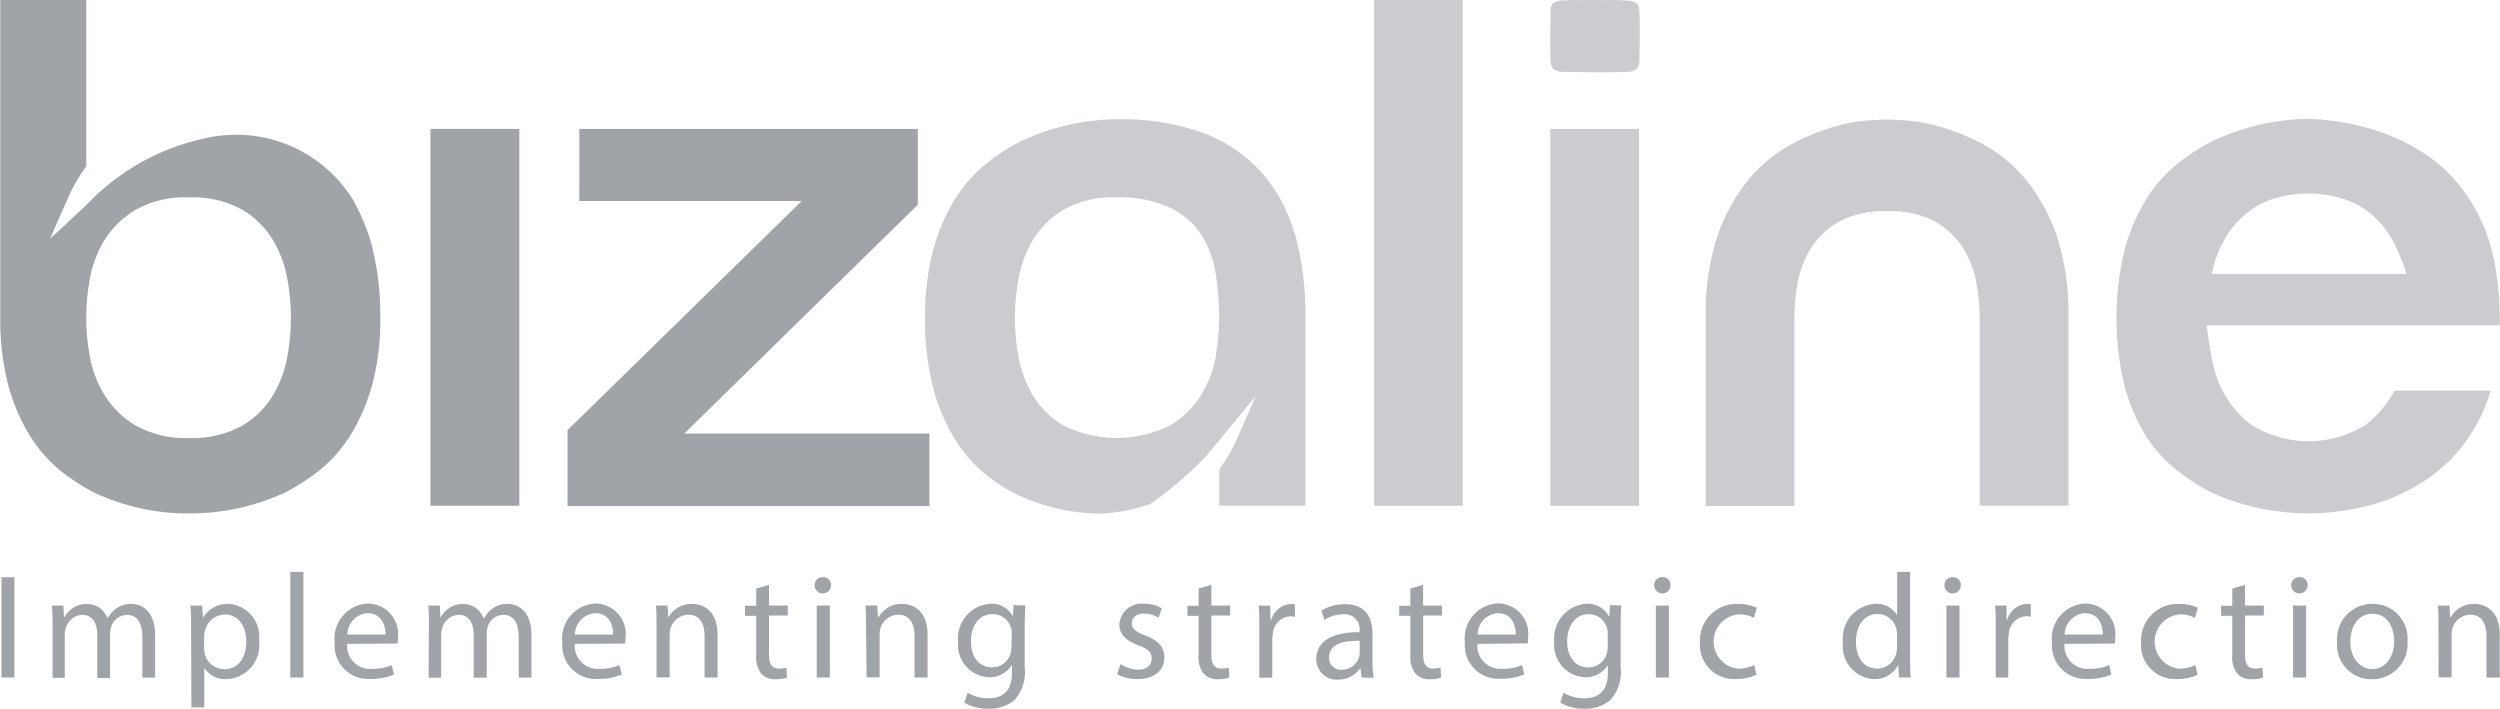
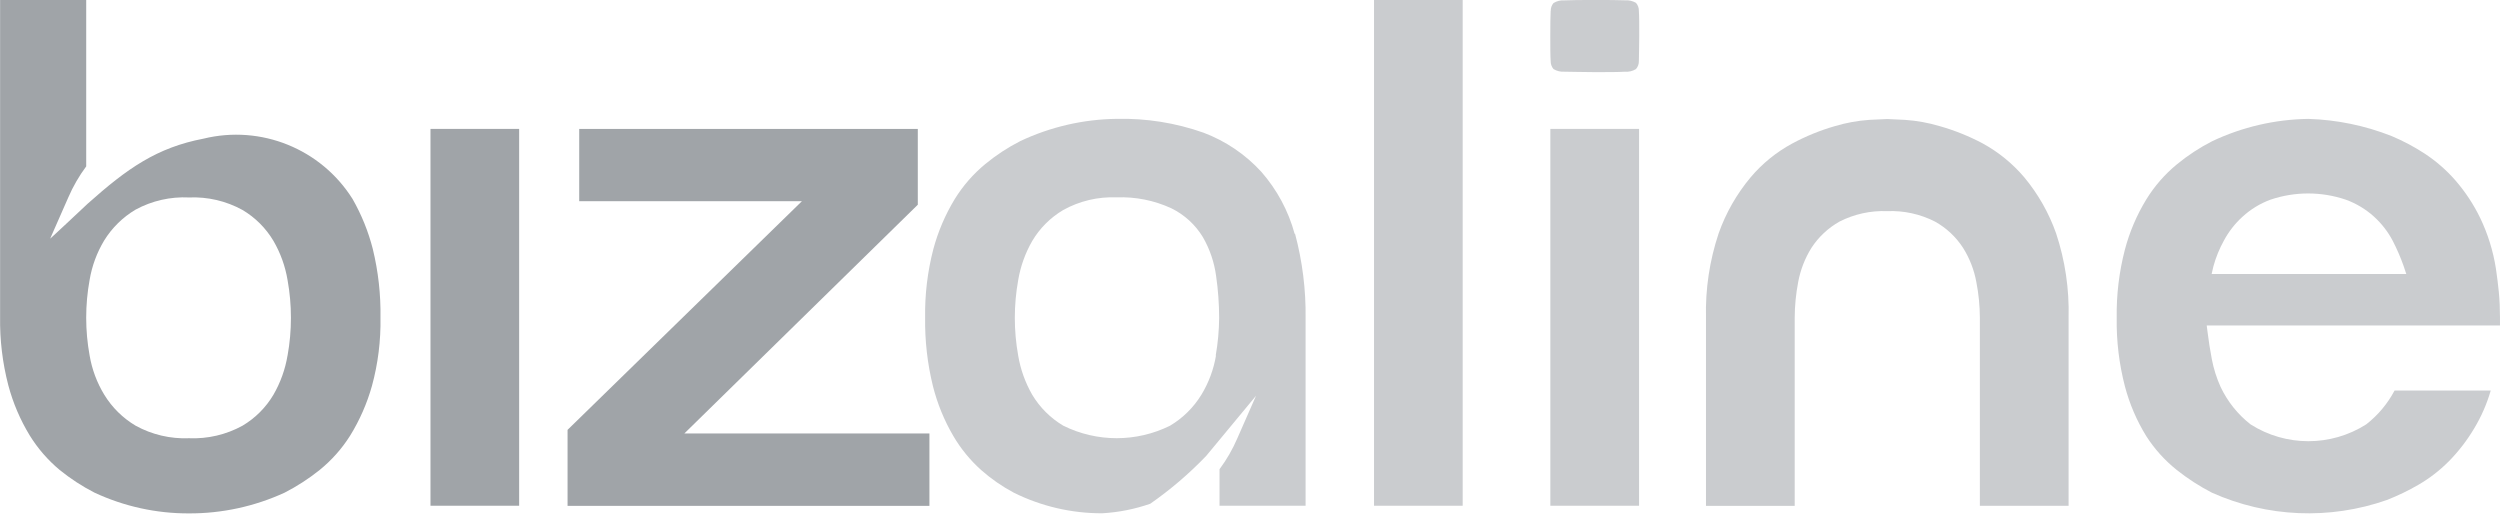
- <svg xmlns="http://www.w3.org/2000/svg" width="44.74" height="12.683" viewBox="0 0 44.74 12.683">
+ <svg xmlns="http://www.w3.org/2000/svg" width="126.607" height="25.999" viewBox="0 0 126.607 25.999">
  <defs>
-     <style>.bizalinea{fill:#cacccf;}.bizalinea,.bizalineb{fill-rule:evenodd;}.bizalineb,.bizalinec{fill:#a0a4a8;}</style>
+     <style>.bizaline{fill:#cacccf;}.bizaline,.bizaline-b{fill-rule:evenodd;}.bizaline-b{fill:#a0a4a8;}</style>
  </defs>
-   <g transform="translate(0)">
-     <g transform="translate(16.557)">
-       <path class="bizalinea" d="M173.939,25.911a1.984,1.984,0,0,1-.262.7,1.643,1.643,0,0,1-.56.553,2.153,2.153,0,0,1-1.911,0,1.6,1.6,0,0,1-.555-.553,2.106,2.106,0,0,1-.251-.7,3.812,3.812,0,0,1,0-1.351,2.106,2.106,0,0,1,.251-.7,1.582,1.582,0,0,1,.555-.554,1.816,1.816,0,0,1,.956-.226,2.14,2.14,0,0,1,.981.2,1.359,1.359,0,0,1,.562.516,1.894,1.894,0,0,1,.236.7,5.293,5.293,0,0,1,.054.748,4.1,4.1,0,0,1-.062.676m1.414-2.178a2.8,2.8,0,0,0-.6-1.113,2.68,2.68,0,0,0-1.034-.7,4.362,4.362,0,0,0-1.554-.246,4.16,4.16,0,0,0-1.724.4,3.449,3.449,0,0,0-.628.412,2.551,2.551,0,0,0-.545.625,3.449,3.449,0,0,0-.384.9,4.588,4.588,0,0,0-.146,1.223,4.858,4.858,0,0,0,.139,1.225,3.413,3.413,0,0,0,.364.892,2.543,2.543,0,0,0,.5.612,3.029,3.029,0,0,0,.583.4,3.532,3.532,0,0,0,1.584.369,3.168,3.168,0,0,0,.859-.171,6.666,6.666,0,0,0,1-.856l.891-1.079-.334.759a2.74,2.74,0,0,1-.32.555V28.6h1.542V25.25a5.581,5.581,0,0,0-.189-1.518" transform="translate(-168.734 -19.55)" />
-       <path class="bizalinea" d="M250.6,9.051h1.587V0H250.6Z" transform="translate(-242.567)" />
-       <path class="bizalinea" d="M282.76,30.254h1.588V23.51H282.76Z" transform="translate(-271.572 -21.203)" />
-       <path class="bizalinea" d="M282.757.2c0,.1-.007.249-.007.447s0,.349.007.447a.217.217,0,0,0,.051.145.332.332,0,0,0,.2.047c.125,0,.3.008.542.008s.418,0,.542-.008a.32.32,0,0,0,.2-.047.209.209,0,0,0,.052-.145c0-.1.007-.248.007-.447s0-.349-.007-.447a.209.209,0,0,0-.052-.145.341.341,0,0,0-.2-.045C283.962,0,283.782,0,283.544,0s-.417,0-.542.007a.325.325,0,0,0-.2.048.21.21,0,0,0-.049.141" transform="translate(-271.563)" />
-       <path class="bizalinea" d="M314.343,23.358a1.724,1.724,0,0,1,.856.186,1.421,1.421,0,0,1,.5.471,1.731,1.731,0,0,1,.237.612,3.382,3.382,0,0,1,.063.636v3.367h1.588V25.265a4.428,4.428,0,0,0-.224-1.51,3.278,3.278,0,0,0-.571-1,2.633,2.633,0,0,0-.744-.6,3.9,3.9,0,0,0-.771-.31,2.844,2.844,0,0,0-.622-.112c-.181-.009-.286-.015-.315-.015s-.147.006-.322.015a2.846,2.846,0,0,0-.615.112,3.89,3.89,0,0,0-.767.313,2.574,2.574,0,0,0-.744.6,3.249,3.249,0,0,0-.572,1,4.429,4.429,0,0,0-.226,1.51v3.366h1.588V25.265a3.449,3.449,0,0,1,.062-.636,1.766,1.766,0,0,1,.237-.613,1.447,1.447,0,0,1,.5-.471A1.727,1.727,0,0,1,314.343,23.358Z" transform="translate(-297.127 -19.58)" />
-       <path class="bizalinea" d="M387.776,24.328a2.079,2.079,0,0,1,.188-.462,1.586,1.586,0,0,1,.333-.426,1.516,1.516,0,0,1,.5-.305,2.1,2.1,0,0,1,1.348,0,1.531,1.531,0,0,1,.506.305,1.561,1.561,0,0,1,.332.428,3.589,3.589,0,0,1,.2.452l.048.144h-3.483Zm4.207,3.5a3.124,3.124,0,0,0,.461-.6,2.831,2.831,0,0,0,.294-.675h-1.721a1.887,1.887,0,0,1-.507.605,1.929,1.929,0,0,1-2.069,0,1.864,1.864,0,0,1-.537-.671,2.205,2.205,0,0,1-.157-.5c-.031-.164-.056-.322-.076-.481l-.016-.121H392.9v-.139c0-.16-.007-.314-.021-.457s-.032-.284-.052-.419a3.254,3.254,0,0,0-.283-.91,3.074,3.074,0,0,0-.447-.676,2.679,2.679,0,0,0-.548-.476,3.7,3.7,0,0,0-.589-.312,4.427,4.427,0,0,0-1.49-.307,4.164,4.164,0,0,0-1.718.4,3.5,3.5,0,0,0-.637.417,2.531,2.531,0,0,0-.545.625,3.375,3.375,0,0,0-.384.9,5.181,5.181,0,0,0,0,2.444,3.3,3.3,0,0,0,.383.893,2.5,2.5,0,0,0,.546.605,3.838,3.838,0,0,0,.63.407,4.233,4.233,0,0,0,3.13.131,4.1,4.1,0,0,0,.564-.273,2.6,2.6,0,0,0,.538-.414Z" transform="translate(-364.721 -19.562)" />
+   <g transform="translate(0.005)">
+     <g transform="translate(46.848)">
+       <path class="bizaline" d="M183.463,33.659a5.615,5.615,0,0,1-.741,1.991,4.651,4.651,0,0,1-1.585,1.566,6.092,6.092,0,0,1-5.409,0,4.529,4.529,0,0,1-1.572-1.566,5.956,5.956,0,0,1-.711-1.983,10.788,10.788,0,0,1,0-3.823,5.956,5.956,0,0,1,.711-1.983,4.476,4.476,0,0,1,1.572-1.569,5.14,5.14,0,0,1,2.7-.639,6.056,6.056,0,0,1,2.777.555A3.845,3.845,0,0,1,182.8,27.67a5.359,5.359,0,0,1,.669,1.971,14.977,14.977,0,0,1,.153,2.116,11.617,11.617,0,0,1-.175,1.913m4-6.164a7.911,7.911,0,0,0-1.691-3.149,7.586,7.586,0,0,0-2.927-1.98,12.342,12.342,0,0,0-4.4-.7,11.773,11.773,0,0,0-4.879,1.127,9.756,9.756,0,0,0-1.777,1.166,7.219,7.219,0,0,0-1.541,1.769,9.761,9.761,0,0,0-1.086,2.543,12.987,12.987,0,0,0-.414,3.46,13.744,13.744,0,0,0,.394,3.465,9.657,9.657,0,0,0,1.03,2.524,7.2,7.2,0,0,0,1.416,1.733,8.574,8.574,0,0,0,1.649,1.144,10,10,0,0,0,4.482,1.044,8.966,8.966,0,0,0,2.43-.483,18.863,18.863,0,0,0,2.832-2.421L185.49,35.7l-.944,2.149a7.753,7.753,0,0,1-.905,1.572V41.27H188V31.788a15.79,15.79,0,0,0-.536-4.3" transform="translate(-168.734 -15.658)" />
+       <path class="bizaline" d="M250.6,25.612h4.49V0H250.6Z" transform="translate(-227.869)" />
+       <path class="bizaline" d="M282.76,42.594h4.493V23.51H282.76Z" transform="translate(-251.099 -16.982)" />
+       <path class="bizaline" d="M282.769.555c-.014.278-.019.705-.019,1.266s0,.988.019,1.266a.614.614,0,0,0,.144.411.939.939,0,0,0,.555.133c.353,0,.861.022,1.533.022s1.183,0,1.533-.022a.905.905,0,0,0,.555-.133.592.592,0,0,0,.147-.411c0-.278.019-.7.019-1.266s0-.988-.019-1.266a.592.592,0,0,0-.147-.411.966.966,0,0,0-.555-.128C286.179,0,285.671,0,285,0s-1.18,0-1.533.019a.919.919,0,0,0-.555.136.594.594,0,0,0-.139.4" transform="translate(-251.092)" />
+       <path class="bizaline" d="M320.285,26.375a4.879,4.879,0,0,1,2.421.528,4.021,4.021,0,0,1,1.424,1.333,4.9,4.9,0,0,1,.672,1.733,9.568,9.568,0,0,1,.178,1.8v9.527h4.493V31.77a12.531,12.531,0,0,0-.633-4.273,9.277,9.277,0,0,0-1.616-2.841,7.453,7.453,0,0,0-2.1-1.71,11.054,11.054,0,0,0-2.182-.877,8.052,8.052,0,0,0-1.76-.317c-.511-.025-.811-.042-.891-.042s-.417.017-.911.042a8.052,8.052,0,0,0-1.741.317,11,11,0,0,0-2.171.886,7.283,7.283,0,0,0-2.1,1.71,9.2,9.2,0,0,0-1.619,2.841,12.531,12.531,0,0,0-.639,4.273V41.3h4.493V31.77a9.755,9.755,0,0,1,.175-1.8,5,5,0,0,1,.672-1.735,4.093,4.093,0,0,1,1.424-1.333A4.887,4.887,0,0,1,320.285,26.375Z" transform="translate(-271.567 -15.682)" />
+       <path class="bizaline" d="M390.944,29.156a5.881,5.881,0,0,1,.533-1.308,4.489,4.489,0,0,1,.941-1.205,4.29,4.29,0,0,1,1.416-.864,5.942,5.942,0,0,1,3.815,0,4.332,4.332,0,0,1,1.433.864,4.42,4.42,0,0,1,.939,1.211,10.178,10.178,0,0,1,.555,1.28l.136.408h-9.857Zm11.906,9.891a8.841,8.841,0,0,0,1.305-1.691,8.012,8.012,0,0,0,.833-1.91h-4.87a5.339,5.339,0,0,1-1.436,1.713,5.459,5.459,0,0,1-5.856,0,5.276,5.276,0,0,1-1.519-1.9,6.242,6.242,0,0,1-.444-1.408c-.089-.464-.158-.911-.214-1.361l-.044-.342h14.852v-.394c0-.453-.019-.889-.058-1.294s-.092-.8-.147-1.186a9.209,9.209,0,0,0-.8-2.574,8.7,8.7,0,0,0-1.266-1.913,7.583,7.583,0,0,0-1.552-1.347,10.454,10.454,0,0,0-1.666-.883,12.529,12.529,0,0,0-4.218-.869,11.784,11.784,0,0,0-4.862,1.127,9.9,9.9,0,0,0-1.8,1.18,7.164,7.164,0,0,0-1.541,1.769,9.554,9.554,0,0,0-1.086,2.546,12.951,12.951,0,0,0-.414,3.457,12.987,12.987,0,0,0,.414,3.46,9.338,9.338,0,0,0,1.083,2.527,7.073,7.073,0,0,0,1.544,1.713,10.859,10.859,0,0,0,1.783,1.152,11.979,11.979,0,0,0,8.858.369,11.583,11.583,0,0,0,1.6-.772,7.34,7.34,0,0,0,1.522-1.172Z" transform="translate(-325.704 -15.667)" />
    </g>
-     <g transform="translate(0)">
-       <path class="bizalineb" d="M78.51,30.254H80.1V23.51H78.51Z" transform="translate(-70.806 -21.203)" />
-       <path class="bizalineb" d="M103.72,24.8H107.7L103.51,28.9v1.359h6.476V28.961H105.6l4.178-4.094V23.51H103.72Z" transform="translate(-93.353 -21.203)" />
-       <path class="bizalineb" d="M5.141,6.361a2.085,2.085,0,0,1-.252.7,1.579,1.579,0,0,1-.554.554,1.827,1.827,0,0,1-.957.224,1.825,1.825,0,0,1-.956-.224,1.638,1.638,0,0,1-.562-.554,1.989,1.989,0,0,1-.261-.7,3.767,3.767,0,0,1,0-1.351,2.013,2.013,0,0,1,.261-.705,1.649,1.649,0,0,1,.561-.551,1.816,1.816,0,0,1,.957-.222,1.819,1.819,0,0,1,.957.224,1.582,1.582,0,0,1,.554.555,2.077,2.077,0,0,1,.252.7,3.812,3.812,0,0,1,0,1.351m1.527-1.9a3.606,3.606,0,0,0-.364-.9A2.46,2.46,0,0,0,3.638,2.481,4.059,4.059,0,0,0,1.565,3.645s-.687.646-.673.625l.325-.738a2.778,2.778,0,0,1,.321-.556V0H0V5.671A4.6,4.6,0,0,0,.143,6.895a3.413,3.413,0,0,0,.385.9,2.551,2.551,0,0,0,.536.619,3.6,3.6,0,0,0,.622.405,3.968,3.968,0,0,0,1.693.37,4.069,4.069,0,0,0,1.71-.371,3.707,3.707,0,0,0,.628-.405A2.526,2.526,0,0,0,6.26,7.8,3.483,3.483,0,0,0,6.652,6.9,4.343,4.343,0,0,0,6.8,5.684a4.847,4.847,0,0,0-.136-1.224" transform="translate(0.005)" />
+     <g transform="translate(-0.005)">
+       <path class="bizaline-b" d="M78.51,42.594H83V23.51H78.51Z" transform="translate(-56.709 -16.982)" />
+       <path class="bizaline-b" d="M104.1,27.17H115.38L103.51,38.751V42.6h18.326V38.934H109.424L121.247,27.35V23.51H104.1Z" transform="translate(-74.767 -16.982)" />
+       <path class="bizaline-b" d="M14.557,18a5.9,5.9,0,0,1-.714,1.991,4.468,4.468,0,0,1-1.569,1.569,5.17,5.17,0,0,1-2.707.633,5.165,5.165,0,0,1-2.7-.633,4.634,4.634,0,0,1-1.591-1.569A5.628,5.628,0,0,1,4.533,18a10.66,10.66,0,0,1,0-3.823,5.7,5.7,0,0,1,.739-2,4.668,4.668,0,0,1,1.588-1.56A5.14,5.14,0,0,1,9.568,10a5.148,5.148,0,0,1,2.707.633A4.476,4.476,0,0,1,13.844,12.2a5.878,5.878,0,0,1,.714,1.983,10.787,10.787,0,0,1,0,3.823m4.321-5.381a10.2,10.2,0,0,0-1.03-2.549A6.961,6.961,0,0,0,10.3,7.022c-2.355.453-3.848,1.494-5.864,3.293,0,0-1.944,1.827-1.9,1.769L3.453,10a7.861,7.861,0,0,1,.908-1.574V0H0V16.049a13.02,13.02,0,0,0,.416,3.463A9.657,9.657,0,0,0,1.5,22.052,7.219,7.219,0,0,0,3.017,23.8a10.187,10.187,0,0,0,1.76,1.147A11.229,11.229,0,0,0,9.568,26a11.515,11.515,0,0,0,4.84-1.05A10.49,10.49,0,0,0,16.184,23.8a7.147,7.147,0,0,0,1.538-1.73,9.857,9.857,0,0,0,1.111-2.532,12.29,12.29,0,0,0,.43-3.454,13.717,13.717,0,0,0-.386-3.463" transform="translate(0.005)" />
    </g>
-     <path class="bizalinec" d="M.492,105.28v1.795H.26V105.28Z" transform="translate(-0.234 -94.95)" />
-     <path class="bizalinec" d="M9.471,110.516c0-.133,0-.242-.011-.349h.205l.011.208h.008a.446.446,0,0,1,.405-.237.382.382,0,0,1,.365.259h0a.546.546,0,0,1,.144-.168.441.441,0,0,1,.286-.091c.17,0,.423.113.423.56v.758h-.229v-.73c0-.247-.091-.392-.28-.392a.3.3,0,0,0-.278.213.383.383,0,0,0-.019.117v.8h-.229v-.777c0-.205-.091-.354-.269-.354a.319.319,0,0,0-.294.235.313.313,0,0,0-.019.115v.777H9.471Z" transform="translate(-8.531 -99.33)" />
-     <path class="bizalinec" d="M34.751,110.577c0-.165,0-.294-.011-.421h.211l.011.222h0a.506.506,0,0,1,.458-.251.584.584,0,0,1,.547.655.61.61,0,0,1-.589.693.453.453,0,0,1-.392-.2h0v.705h-.23Zm.233.344a.567.567,0,0,0,.01.1.363.363,0,0,0,.352.275c.247,0,.392-.2.392-.5,0-.258-.136-.479-.384-.479A.373.373,0,0,0,35,110.6a.392.392,0,0,0-.016.1Z" transform="translate(-31.331 -99.32)" />
-     <path class="bizalinec" d="M52.94,104.3h.235v1.891H52.94Z" transform="translate(-47.745 -94.066)" />
-     <path class="bizalinec" d="M61.254,110.847a.41.41,0,0,0,.442.447.847.847,0,0,0,.357-.067l.04.168a1.045,1.045,0,0,1-.429.079.6.6,0,0,1-.634-.65.626.626,0,0,1,.6-.7.547.547,0,0,1,.533.607.855.855,0,0,1-.008.11Zm.687-.168c0-.149-.061-.382-.325-.382a.388.388,0,0,0-.359.382Z" transform="translate(-55.041 -99.324)" />
-     <path class="bizalinec" d="M78.121,110.516c0-.133,0-.242-.011-.349h.205l.011.208h.008a.443.443,0,0,1,.4-.237.382.382,0,0,1,.365.259h.006a.531.531,0,0,1,.143-.168.441.441,0,0,1,.286-.091c.171,0,.423.113.423.56v.758h-.229v-.73c0-.247-.09-.393-.28-.393a.3.3,0,0,0-.274.208.382.382,0,0,0-.019.117v.8h-.233v-.772c0-.205-.09-.354-.269-.354a.32.32,0,0,0-.294.235.335.335,0,0,0-.019.115v.777h-.225Z" transform="translate(-70.445 -99.33)" />
-     <path class="bizalinec" d="M102.774,110.847a.41.41,0,0,0,.442.447.85.85,0,0,0,.357-.067l.04.168a1.045,1.045,0,0,1-.429.079.6.6,0,0,1-.634-.65.626.626,0,0,1,.6-.7.547.547,0,0,1,.533.607,1.08,1.08,0,0,1-.008.11Zm.687-.168c0-.149-.061-.382-.325-.382a.389.389,0,0,0-.36.382Z" transform="translate(-92.487 -99.324)" />
-     <path class="bizalinec" d="M119.64,110.517c0-.133,0-.242-.01-.349h.207l.014.213h0a.477.477,0,0,1,.427-.242c.179,0,.455.107.455.549v.769H120.5v-.744c0-.208-.078-.381-.294-.381a.346.346,0,0,0-.331.348v.775h-.235Z" transform="translate(-107.891 -99.332)" />
-     <path class="bizalinec" d="M136.3,106.66v.37h.336v.179H136.3v.7c0,.16.045.25.176.25a.529.529,0,0,0,.135-.016l.011.176a.574.574,0,0,1-.208.031.326.326,0,0,1-.253-.1.482.482,0,0,1-.09-.336v-.7h-.2v-.179h.2v-.309Z" transform="translate(-122.538 -96.194)" />
-     <path class="bizalinec" d="M148.9,105.394a.147.147,0,0,1-.294,0,.143.143,0,0,1,.146-.146.139.139,0,0,1,.148.146Zm-.256,1.651v-1.289h.235v1.289Z" transform="translate(-134.028 -94.92)" />
-     <path class="bizalinec" d="M157.841,110.517c0-.133,0-.242-.011-.349h.213l.013.213h.006a.475.475,0,0,1,.426-.242c.179,0,.455.107.455.549v.769h-.234v-.744c0-.208-.077-.381-.294-.381a.342.342,0,0,0-.33.348v.775h-.234Z" transform="translate(-142.343 -99.332)" />
-     <path class="bizalinec" d="M175.934,110.108c0,.093-.011.2-.011.354v.749a.742.742,0,0,1-.183.589.687.687,0,0,1-.469.155.829.829,0,0,1-.429-.107l.059-.179a.731.731,0,0,0,.378.1c.24,0,.416-.125.416-.449v-.144h-.006a.459.459,0,0,1-.41.216.577.577,0,0,1-.548-.629.621.621,0,0,1,.581-.687.429.429,0,0,1,.4.225h0l.011-.2Zm-.242.509a.363.363,0,0,0-.013-.107.339.339,0,0,0-.334-.248c-.224,0-.384.189-.384.491,0,.252.128.463.381.463a.341.341,0,0,0,.325-.239.4.4,0,0,0,.019-.126Z" transform="translate(-157.585 -99.272)" />
-     <path class="bizalinec" d="M203.809,111.209a.612.612,0,0,0,.309.1c.17,0,.25-.085.25-.2s-.067-.174-.24-.237c-.232-.082-.34-.21-.34-.365a.4.4,0,0,1,.444-.379.646.646,0,0,1,.317.08l-.058.171a.5.5,0,0,0-.264-.075c-.138,0-.216.079-.216.176s.078.154.245.218c.224.085.339.2.339.393,0,.227-.177.386-.483.386a.737.737,0,0,1-.362-.087Z" transform="translate(-183.757 -99.324)" />
-     <path class="bizalinec" d="M217.026,106.66v.37h.336v.179h-.336v.7c0,.16.045.25.176.25a.529.529,0,0,0,.135-.016l.011.176a.574.574,0,0,1-.208.031.327.327,0,0,1-.253-.1.482.482,0,0,1-.09-.336v-.7h-.2v-.179h.2v-.309Z" transform="translate(-195.347 -96.194)" />
-     <path class="bizalinec" d="M229.581,110.562c0-.151,0-.283-.011-.4h.205l.008.253h.011a.392.392,0,0,1,.357-.283.234.234,0,0,1,.067.009v.221a.386.386,0,0,0-.08-.008.329.329,0,0,0-.314.3.719.719,0,0,0-.011.11v.687h-.232Z" transform="translate(-207.044 -99.324)" />
-     <path class="bizalinec" d="M240.871,111.448l-.019-.162h-.008a.48.48,0,0,1-.392.2.366.366,0,0,1-.392-.37c0-.312.277-.483.775-.48v-.026a.266.266,0,0,0-.294-.294.64.64,0,0,0-.336.1l-.053-.166a.8.8,0,0,1,.423-.115c.393,0,.491.27.491.528v.482a1.844,1.844,0,0,0,.021.309Zm-.034-.657c-.256-.006-.547.039-.547.294a.208.208,0,0,0,.222.224.321.321,0,0,0,.311-.216.226.226,0,0,0,.014-.075Z" transform="translate(-216.504 -99.323)" />
-     <path class="bizalinec" d="M255.663,106.66v.37H256v.179h-.336v.7c0,.16.045.25.176.25a.524.524,0,0,0,.135-.016l.011.176a.572.572,0,0,1-.207.031.325.325,0,0,1-.253-.1.477.477,0,0,1-.091-.336v-.7h-.2v-.179h.2v-.309Z" transform="translate(-230.195 -96.194)" />
-     <path class="bizalinec" d="M267.395,110.82a.413.413,0,0,0,.443.447.842.842,0,0,0,.356-.067l.039.165a1.045,1.045,0,0,1-.429.079.6.6,0,0,1-.634-.65.626.626,0,0,1,.6-.7.547.547,0,0,1,.533.607.854.854,0,0,1-.008.11Zm.687-.168c0-.149-.061-.382-.325-.382a.389.389,0,0,0-.359.382Z" transform="translate(-240.955 -99.297)" />
-     <path class="bizalinec" d="M284.624,110.108c-.006.093-.011.2-.011.354v.749a.745.745,0,0,1-.183.589.687.687,0,0,1-.469.155.827.827,0,0,1-.429-.107l.058-.179a.732.732,0,0,0,.379.1c.239,0,.415-.125.415-.449v-.144h0a.461.461,0,0,1-.41.216.576.576,0,0,1-.549-.629.621.621,0,0,1,.58-.687.429.429,0,0,1,.4.225h.006l.011-.2Zm-.242.509a.332.332,0,0,0-.014-.107.338.338,0,0,0-.328-.247c-.224,0-.384.189-.384.491,0,.252.129.463.381.463a.343.343,0,0,0,.326-.239.428.428,0,0,0,.019-.126Z" transform="translate(-255.61 -99.272)" />
-     <path class="bizalinec" d="M301.974,105.394a.147.147,0,0,1-.294,0,.142.142,0,0,1,.146-.146.139.139,0,0,1,.148.146Zm-.263,1.651v-1.289h.234v1.289Z" transform="translate(-272.078 -94.92)" />
-     <path class="bizalinec" d="M311.055,111.4a.86.86,0,0,1-.37.075.611.611,0,0,1-.643-.657.655.655,0,0,1,.693-.687.792.792,0,0,1,.325.067l-.053.182a.54.54,0,0,0-.272-.062.488.488,0,0,0-.008.972.663.663,0,0,0,.288-.064Z" transform="translate(-279.62 -99.323)" />
-     <path class="bizalinec" d="M337.277,104.3v1.558a3.149,3.149,0,0,0,.011.333h-.211l-.011-.224h0a.476.476,0,0,1-.44.253.588.588,0,0,1-.551-.655.619.619,0,0,1,.578-.693.429.429,0,0,1,.392.2h0V104.3Zm-.233,1.126a.418.418,0,0,0-.011-.1.344.344,0,0,0-.339-.272c-.242,0-.386.213-.386.5,0,.261.128.477.381.477a.351.351,0,0,0,.343-.28.412.412,0,0,0,.011-.1Z" transform="translate(-303.094 -94.066)" />
-     <path class="bizalinec" d="M354.924,105.394a.147.147,0,0,1-.294,0,.143.143,0,0,1,.146-.146.139.139,0,0,1,.148.146Zm-.258,1.651v-1.289h.234v1.289Z" transform="translate(-319.833 -94.92)" />
-     <path class="bizalinec" d="M363.9,110.552c0-.151,0-.283-.011-.4h.205l0,.252h.011a.392.392,0,0,1,.357-.283.222.222,0,0,1,.066.009v.221a.369.369,0,0,0-.079-.008.328.328,0,0,0-.314.3.615.615,0,0,0-.011.11v.687H363.9Z" transform="translate(-328.184 -99.315)" />
-     <path class="bizalinec" d="M374.474,110.847a.413.413,0,0,0,.442.447.847.847,0,0,0,.357-.067l.04.168a1.045,1.045,0,0,1-.429.079.6.6,0,0,1-.634-.65.626.626,0,0,1,.6-.7.547.547,0,0,1,.533.607.865.865,0,0,1-.008.11Zm.687-.168c0-.149-.061-.382-.325-.382a.388.388,0,0,0-.359.382Z" transform="translate(-337.528 -99.324)" />
-     <path class="bizalinec" d="M391.494,111.4a.856.856,0,0,1-.37.075.61.61,0,0,1-.642-.657.654.654,0,0,1,.692-.687.8.8,0,0,1,.326.067l-.054.182a.537.537,0,0,0-.272-.062.488.488,0,0,0-.008.972.659.659,0,0,0,.288-.064Z" transform="translate(-352.166 -99.323)" />
-     <path class="bizalinec" d="M405.555,106.66v.37h.336v.179h-.336v.7c0,.16.046.25.177.25a.529.529,0,0,0,.135-.016l.011.176a.578.578,0,0,1-.208.031.326.326,0,0,1-.253-.1.477.477,0,0,1-.09-.336v-.7h-.2v-.179h.2v-.309Z" transform="translate(-365.378 -96.194)" />
-     <path class="bizalinec" d="M418.164,105.394a.147.147,0,0,1-.294,0,.142.142,0,0,1,.146-.146.139.139,0,0,1,.148.146Zm-.261,1.651v-1.289h.235v1.289Z" transform="translate(-376.867 -94.92)" />
-     <path class="bizalinec" d="M427.51,110.793a.632.632,0,0,1-.643.687.612.612,0,0,1-.617-.663.631.631,0,0,1,.639-.687A.619.619,0,0,1,427.51,110.793Zm-1.023.014c0,.283.163.491.392.491s.393-.211.393-.5c0-.219-.109-.491-.386-.491s-.4.255-.4.5Z" transform="translate(-384.425 -99.324)" />
-     <path class="bizalinec" d="M444.641,110.517c0-.133,0-.242-.011-.349h.207l.014.213h.006a.475.475,0,0,1,.426-.242c.179,0,.455.107.455.549v.769H445.5v-.744c0-.208-.078-.381-.294-.381a.342.342,0,0,0-.33.348v.775h-.234Z" transform="translate(-401.002 -99.332)" />
  </g>
</svg>
